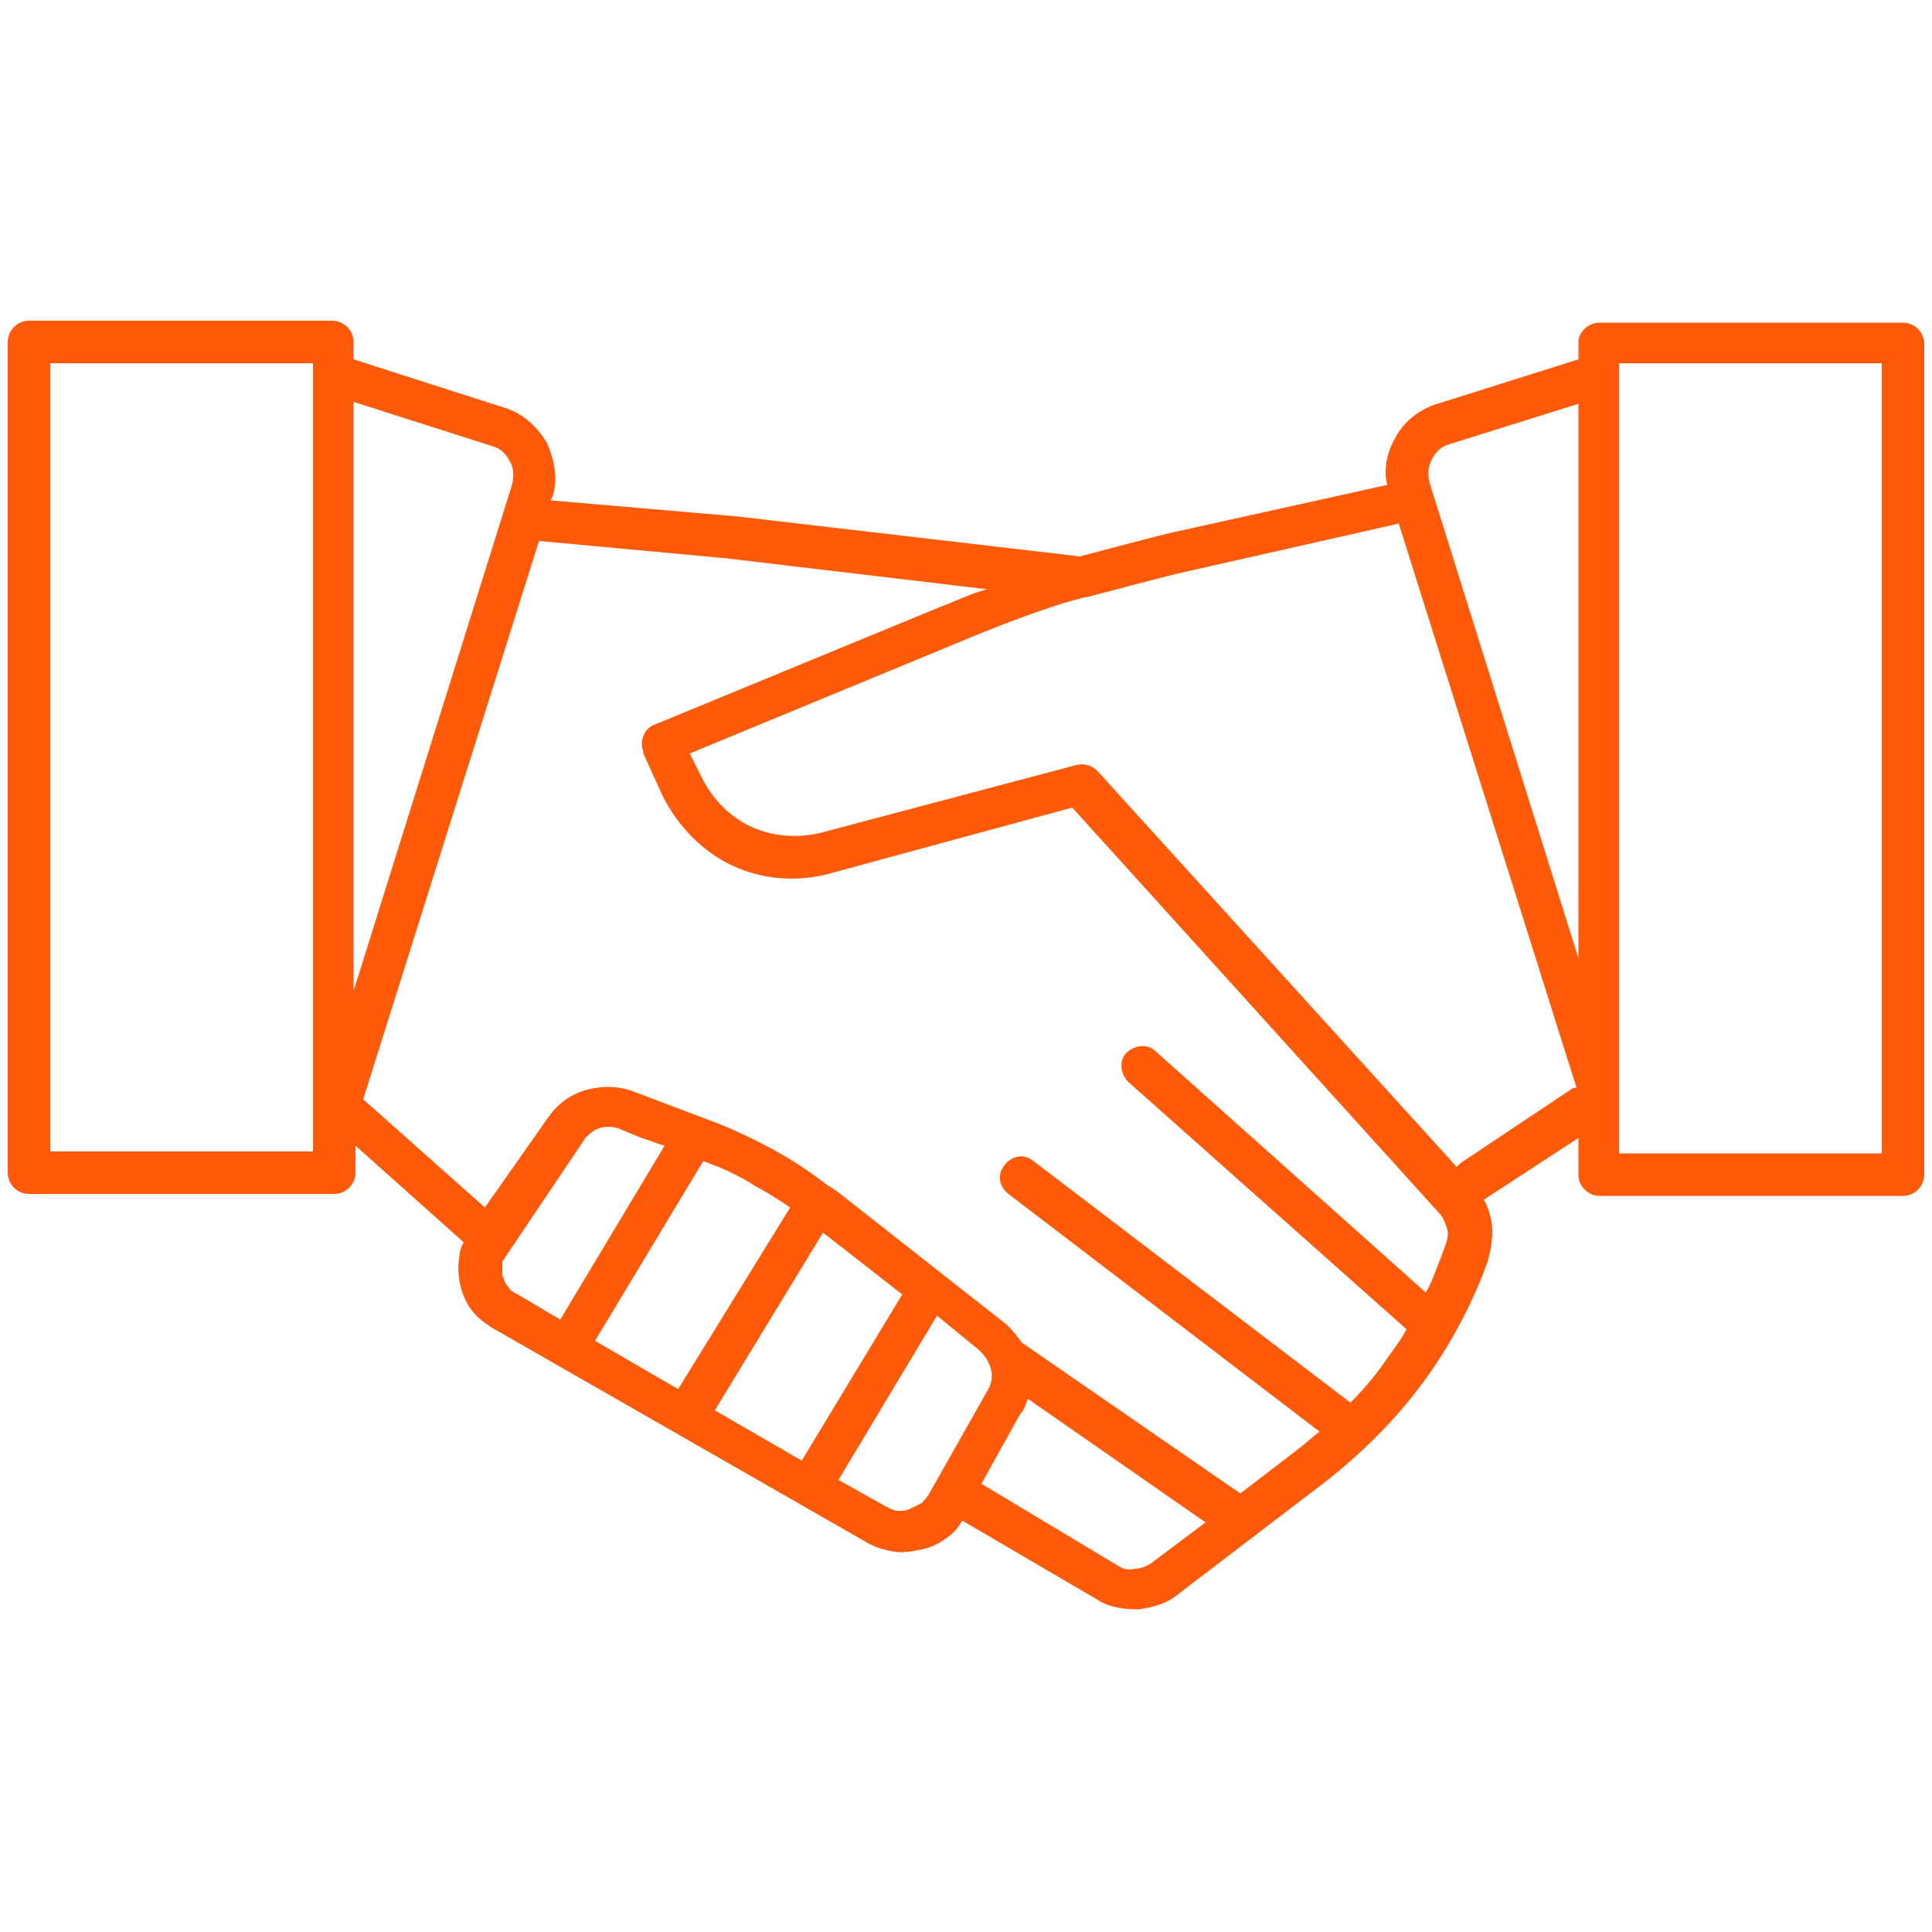
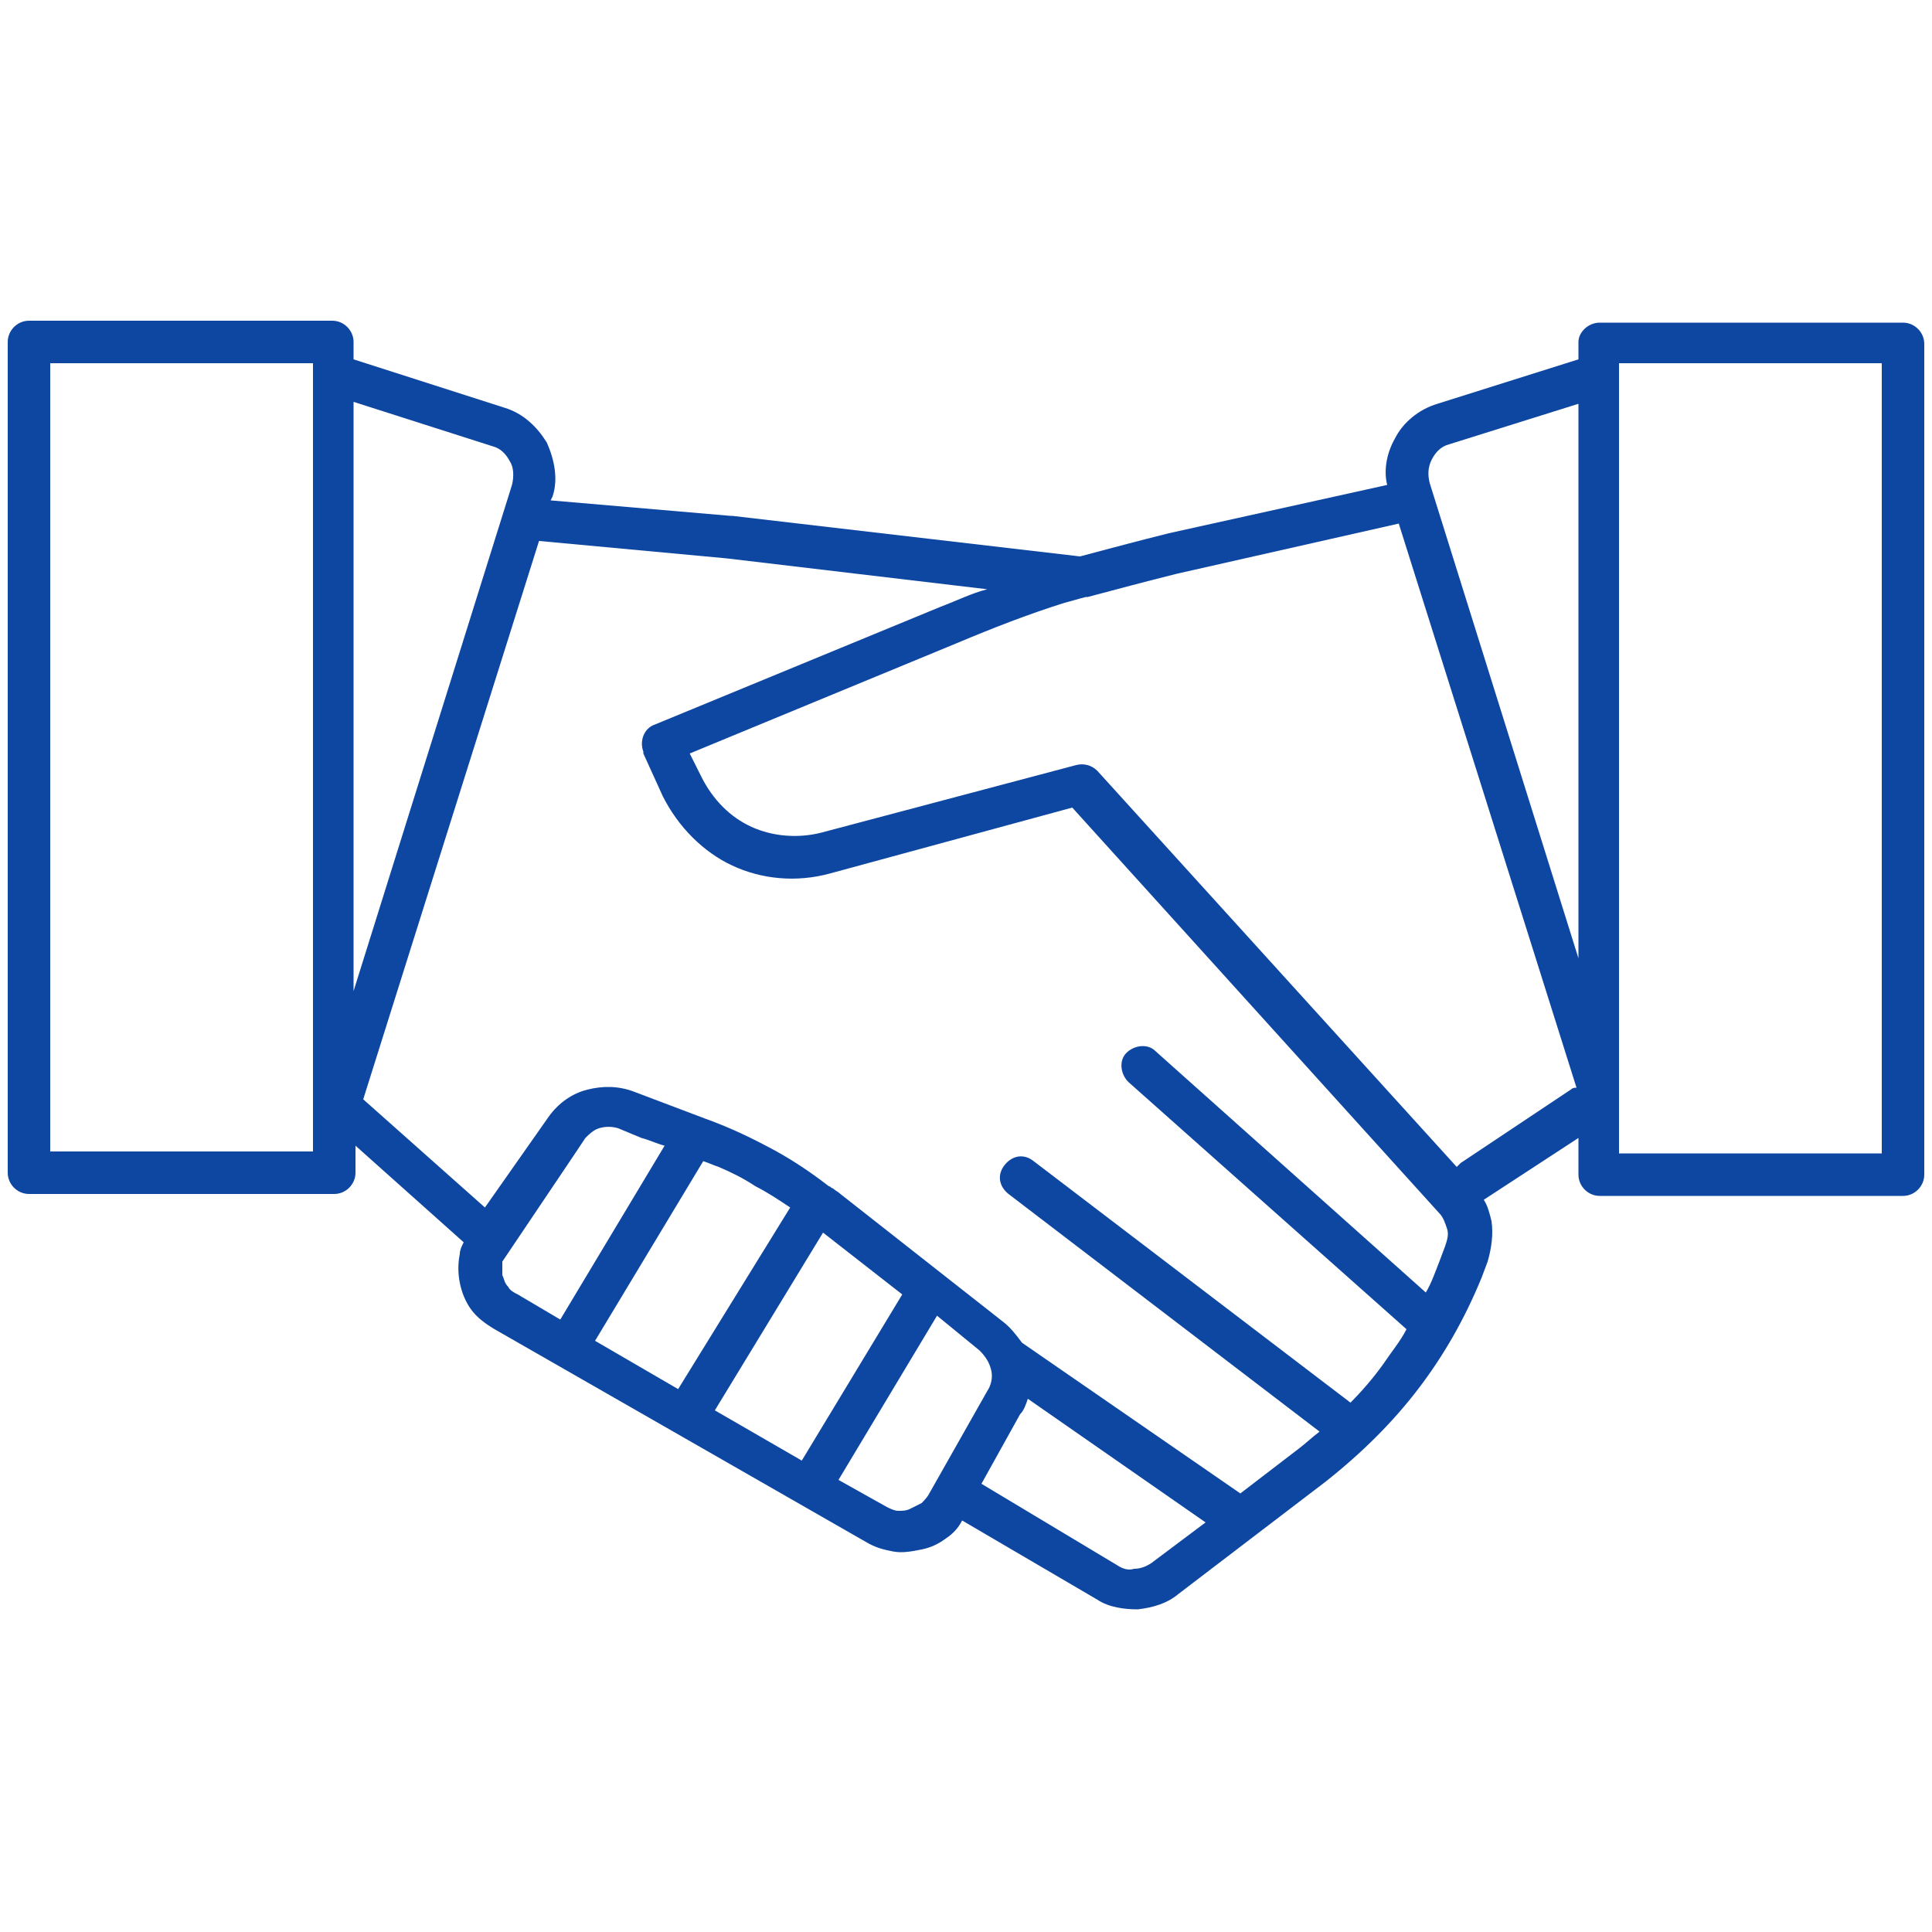
<svg xmlns="http://www.w3.org/2000/svg" version="1.1" id="Layer_1" x="0px" y="0px" viewBox="0 0 100 100" style="enable-background:new 0 0 100 100;" xml:space="preserve">
  <style type="text/css">
- 	.st0{fill-rule:evenodd;clip-rule:evenodd;fill:#FF590A;}
+ 	.st0{fill-rule:evenodd;clip-rule:evenodd;fill:#0D47A1;}
</style>
  <g>
    <g>
      <path class="st0" d="M33.3,39L33.3,39L33.3,39L33.3,39z M29,68.3l5.4-9c-0.4-0.1-0.8-0.3-1.2-0.4L32,58.4c-0.3-0.1-0.7-0.1-1,0    l0,0c-0.3,0.1-0.5,0.3-0.7,0.5l-0.6,0.9l-3.7,5.5c0,0.2,0,0.4,0,0.7c0.1,0.2,0.1,0.4,0.3,0.6c0.1,0.2,0.3,0.3,0.5,0.4L29,68.3    L29,68.3z M82.8,16.7h15.7c0.6,0,1.1,0.5,1.1,1.1v43c0,0.6-0.5,1.1-1.1,1.1H82.8c-0.6,0-1.1-0.5-1.1-1.1v-1.9l-4.9,3.2l0,0    c0.2,0.3,0.3,0.7,0.4,1.1c0.1,0.7,0,1.4-0.2,2.1l-0.3,0.8c-0.9,2.2-2,4.1-3.3,5.8c-1.3,1.7-2.9,3.3-4.8,4.8L61,82.5    c-0.6,0.5-1.3,0.7-2.1,0.8c-0.7,0-1.5-0.1-2.1-0.5l-7-4.1c-0.2,0.4-0.5,0.7-0.8,0.9l0,0c-0.4,0.3-0.8,0.5-1.3,0.6    c-0.5,0.1-1,0.2-1.5,0.1c-0.5-0.1-0.9-0.2-1.4-0.5l0,0L25.6,68.8c-0.5-0.3-0.9-0.6-1.2-1c-0.3-0.4-0.5-0.9-0.6-1.4    c-0.1-0.5-0.1-1,0-1.5c0-0.2,0.1-0.4,0.2-0.6l-5.6-5v1.4c0,0.6-0.5,1.1-1.1,1.1H1.5c-0.6,0-1.1-0.5-1.1-1.1v-43    c0-0.6,0.5-1.1,1.1-1.1h15.7c0.6,0,1.1,0.5,1.1,1.1v0.9l7.8,2.5c1,0.3,1.7,1,2.2,1.8c0.4,0.9,0.6,1.9,0.3,2.8l-0.1,0.2l9.3,0.8    l0.1,0l18,2.1c1.5-0.4,3-0.8,4.6-1.2l11.3-2.5c-0.2-0.8,0-1.7,0.4-2.4c0.4-0.8,1.2-1.5,2.2-1.8l7.3-2.3v-0.9    C81.7,17.2,82.2,16.7,82.8,16.7L82.8,16.7z M75.4,60.4c0.1-0.1,0.1-0.1,0.2-0.2l5.7-3.8c0.1-0.1,0.2-0.1,0.3-0.1l-9.2-29.2    l-11.5,2.6c-1.6,0.4-3.1,0.8-4.6,1.2l0,0l0,0l-0.1,0l0,0c-0.4,0.1-0.7,0.2-1.1,0.3c-1.9,0.6-3.7,1.3-5.6,2.1l-13.8,5.7l0.6,1.2    c0.6,1.2,1.5,2.1,2.6,2.6c1.1,0.5,2.4,0.6,3.6,0.3l13.2-3.5c0.4-0.1,0.8,0,1.1,0.3L75.4,60.4L75.4,60.4z M36.4,60.1    c0.3,0.1,0.5,0.2,0.8,0.3c0.7,0.3,1.3,0.6,1.9,1c0.6,0.3,1.2,0.7,1.8,1.1l-5.8,9.4l-4.3-2.5L36.4,60.1L36.4,60.1z M37,73l4.5,2.6    l5.2-8.6l-4.1-3.2L37,73L37,73z M43.4,76.6l2.5,1.4h0l0,0c0.2,0.1,0.4,0.2,0.6,0.2c0.2,0,0.4,0,0.6-0.1c0.2-0.1,0.4-0.2,0.6-0.3    l0,0c0.1-0.1,0.3-0.3,0.4-0.5l3-5.3c0.2-0.3,0.3-0.7,0.2-1.1c-0.1-0.4-0.3-0.7-0.6-1l-2.2-1.8L43.4,76.6L43.4,76.6z M18.8,56.9    l6.3,5.6l3.3-4.7l0,0c0.5-0.7,1.2-1.2,2-1.4l0,0l0,0c0.8-0.2,1.6-0.2,2.4,0.1l3.7,1.4c1.4,0.5,2.6,1.1,3.7,1.7    c0.9,0.5,1.8,1.1,2.7,1.8l0,0c0.1,0,0.1,0.1,0.2,0.1c0.1,0.1,0.3,0.2,0.4,0.3l8.4,6.6c0.4,0.3,0.7,0.7,1,1.1l11.3,7.8l3-2.3    c0.4-0.3,0.7-0.6,1.1-0.9L52.2,61.8c-0.5-0.4-0.6-1-0.2-1.5c0.4-0.5,1-0.6,1.5-0.2l16.4,12.5c0.6-0.6,1.2-1.3,1.7-2    c0.4-0.6,0.9-1.2,1.2-1.8L58.4,56c-0.4-0.4-0.5-1.1-0.1-1.5c0.4-0.4,1.1-0.5,1.5-0.1l14,12.5c0.3-0.5,0.5-1.1,0.7-1.6l0.3-0.8    c0.1-0.3,0.2-0.6,0.1-0.9c-0.1-0.3-0.2-0.6-0.4-0.8l-19-21L43,45.2c-1.8,0.5-3.6,0.3-5.1-0.4c-1.5-0.7-2.8-2-3.6-3.6l-1-2.2l0-0.1    c-0.2-0.5,0-1.2,0.6-1.4l14.8-6.1c0.8-0.3,1.6-0.7,2.4-0.9l-13.5-1.6h0L27.9,28h0L18.8,56.9L18.8,56.9z M53.2,72.4    c-0.1,0.3-0.2,0.6-0.4,0.8l-2,3.6l7,4.2c0.3,0.2,0.6,0.3,0.9,0.2c0.3,0,0.6-0.1,0.9-0.3l2.8-2.1L53.2,72.4L53.2,72.4z M18.3,51.3    l8.2-26.2c0.1-0.4,0.1-0.9-0.1-1.2c-0.2-0.4-0.5-0.7-0.9-0.8l-7.2-2.3V51.3L18.3,51.3z M16.2,18.8H2.6v40.8h13.6v-1.4V19.4V18.8    L16.2,18.8z M81.7,49.6V20.9L75,23c-0.4,0.1-0.7,0.4-0.9,0.8c-0.2,0.4-0.2,0.8-0.1,1.2L81.7,49.6L81.7,49.6z M83.8,56.6L83.8,56.6    l0,3.1h13.6V18.8H83.8v0.6l0,0V56.6z" />
    </g>
  </g>
</svg>
